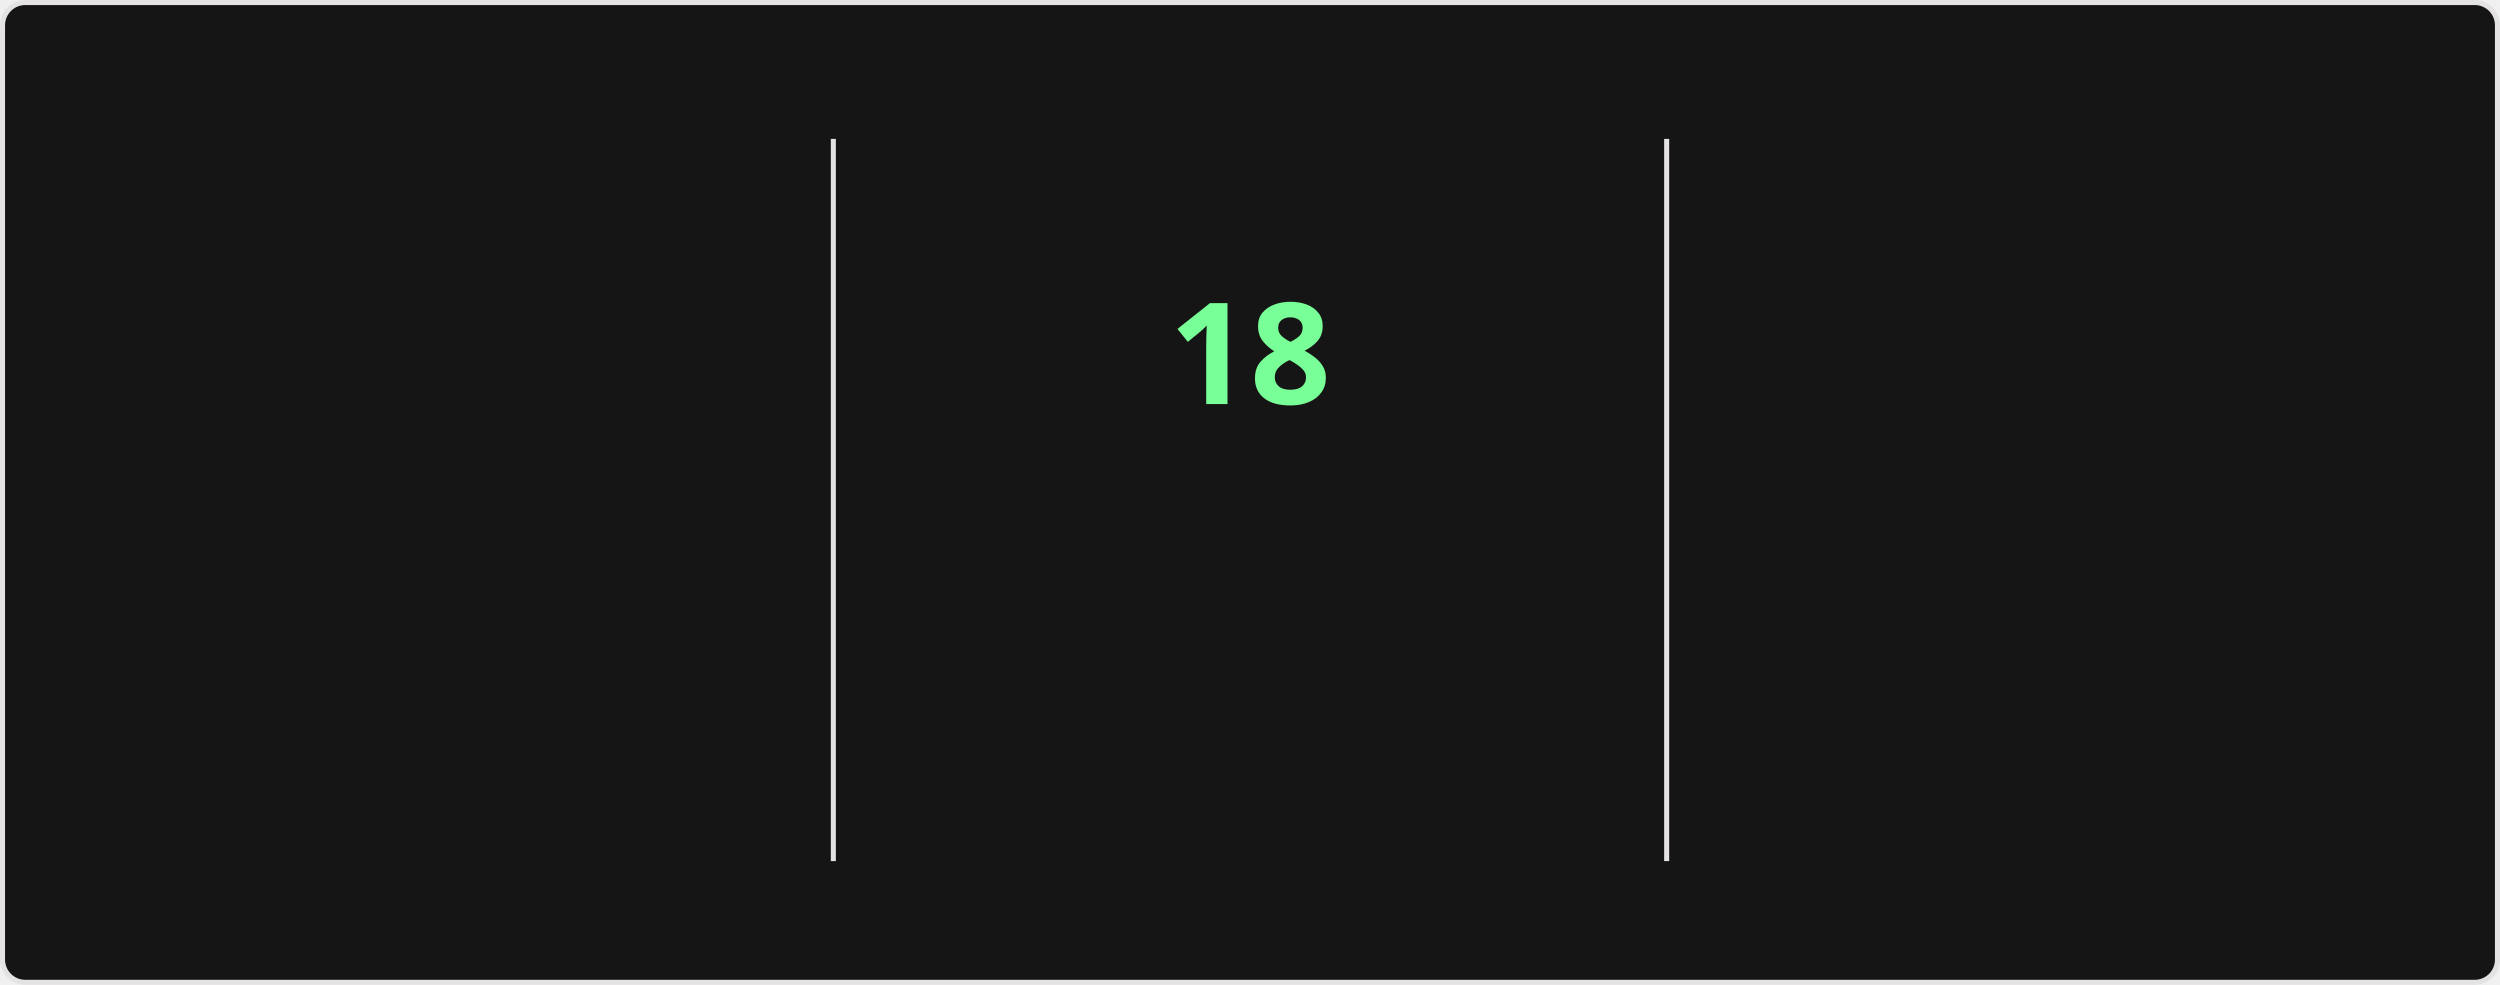
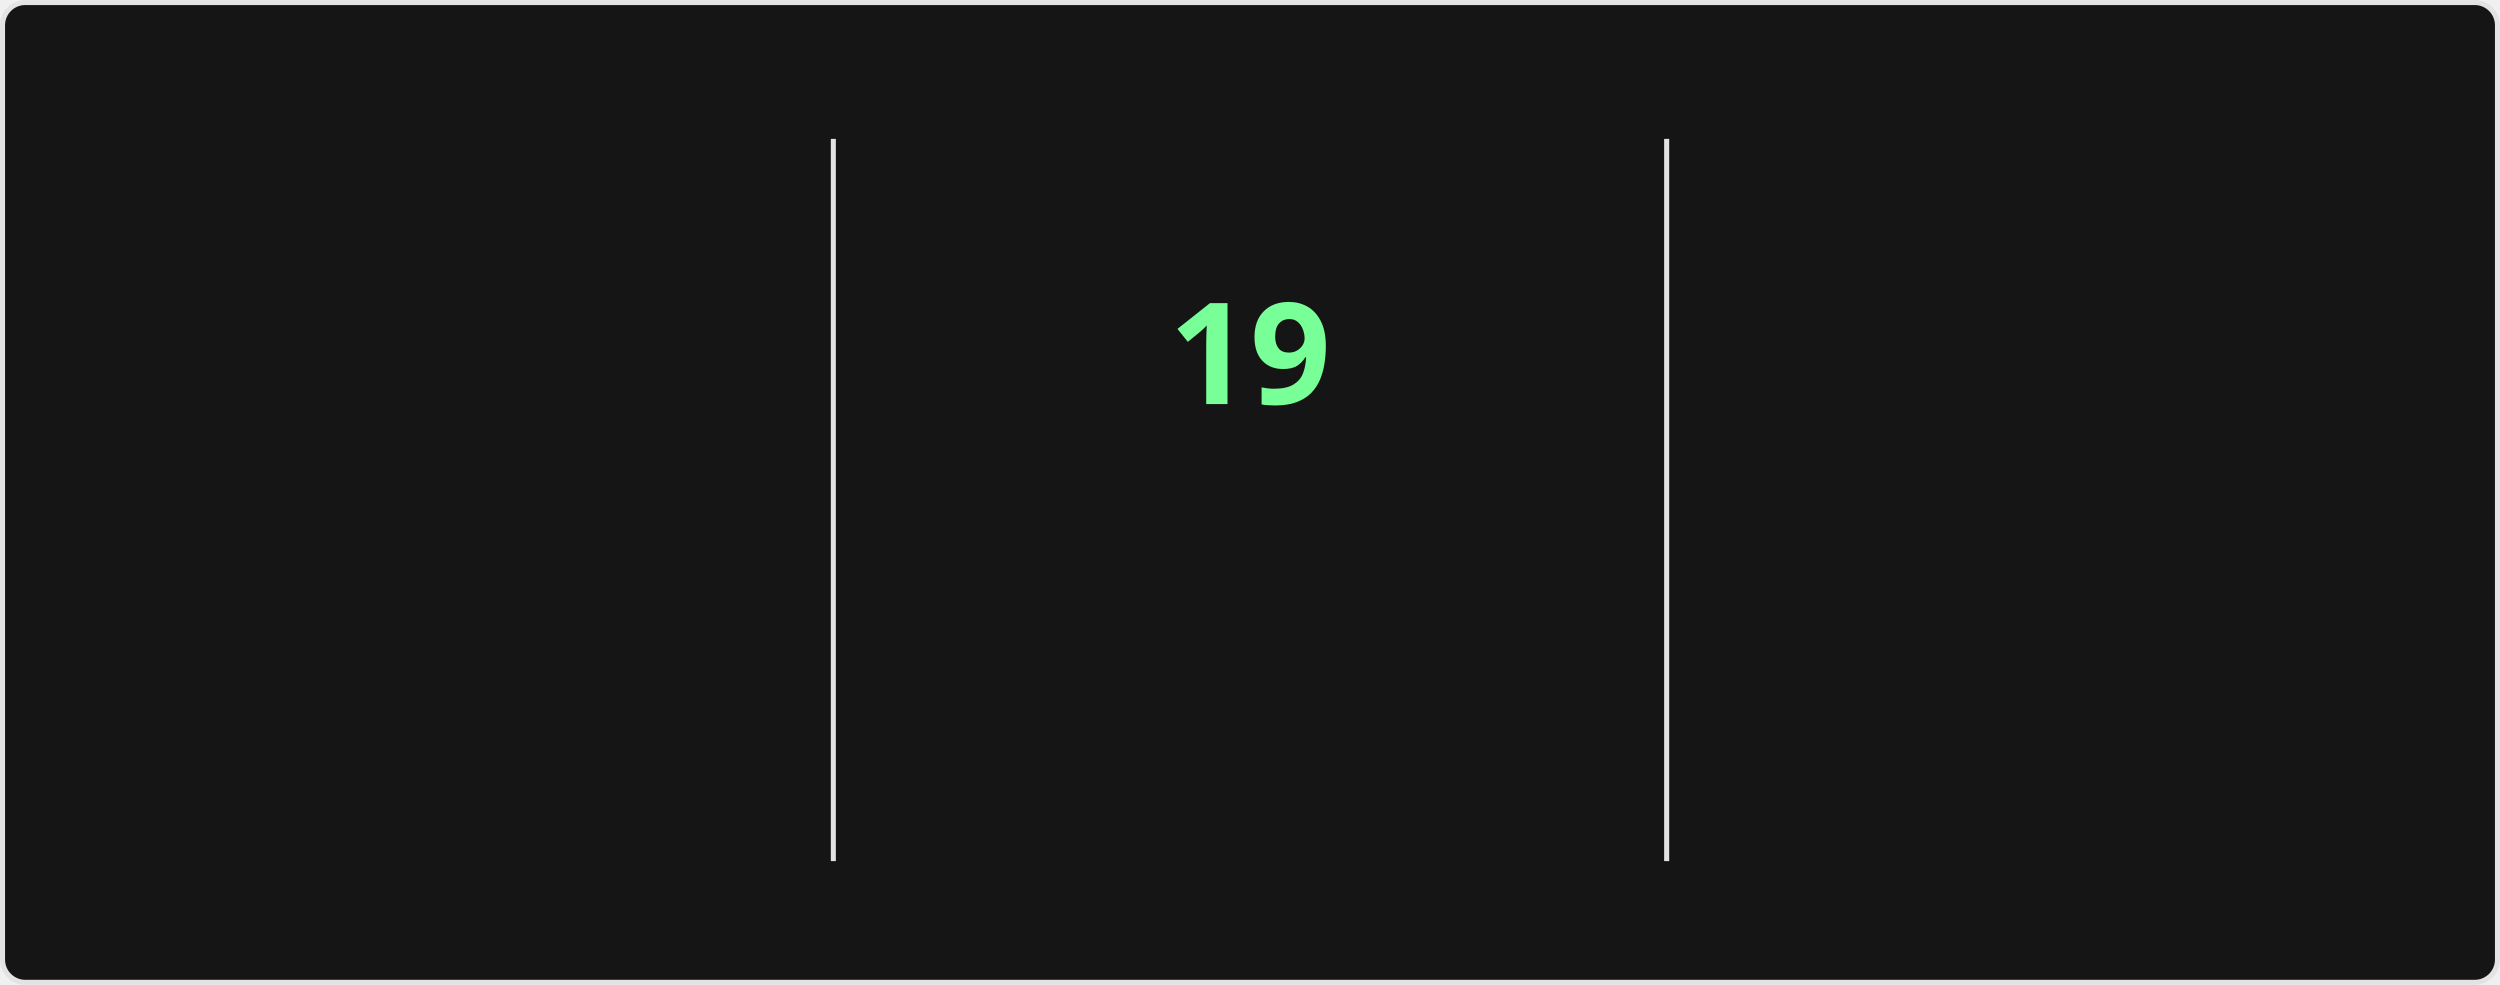
<svg xmlns="http://www.w3.org/2000/svg" style="isolation: isolate" viewBox="0 0 495 195" width="495px" height="195px" direction="ltr">
  <style>
    @keyframes currstreak {
      0% { font-size: 3px; opacity: 0.2; }
      80% { font-size: 34px; opacity: 1; }
      100% { font-size: 28px; opacity: 1; }
    }
    @keyframes fadein {
      0% { opacity: 0; }
      100% { opacity: 1; }
    }
    .big-number {
      font-family: "Segoe UI", Ubuntu, sans-serif;
      font-weight: 700;
      font-size: 28px;
      fill: #fff;
    }
    .label {
      font-family: "Segoe UI", Ubuntu, sans-serif;
      font-weight: 400;
      font-size: 14px;
      fill: #fff;
    }
    .range-text {
      font-family: "Segoe UI", Ubuntu, sans-serif;
      font-weight: 400;
      font-size: 12px;
      fill: #9f9f9f;
    }
    .current-streak-num {
      font-family: "Segoe UI", Ubuntu, sans-serif;
      font-weight: 700;
      font-size: 28px;
      fill: #79ff97;
    }</style>
  <defs>
    <clipPath id="outer_rectangle">
      <rect width="495" height="195" rx="4.5" />
    </clipPath>
    <mask id="mask_out_ring_behind_fire">
      <rect width="495" height="195" fill="white" />
      <ellipse id="mask-ellipse" cx="247.5" cy="32" rx="13" ry="18" fill="black" />
    </mask>
  </defs>
  <g clip-path="url(#outer_rectangle)">
    <g style="isolation: isolate">
      <rect fill="#151515" rx="4.5" x="0.5" y="0.5" width="494" height="194" stroke="#e4e2e2" />
    </g>
    <g style="isolation: isolate">
      <line x1="165" y1="28" x2="165" y2="170" vector-effect="non-scaling-stroke" stroke-width="1" stroke="#e4e2e2" stroke-linejoin="miter" stroke-linecap="square" stroke-miterlimit="3" />
      <line x1="330" y1="28" x2="330" y2="170" vector-effect="non-scaling-stroke" stroke-width="1" stroke="#e4e2e2" stroke-linejoin="miter" stroke-linecap="square" stroke-miterlimit="3" />
    </g>
    <g style="isolation: isolate">
      <g transform="translate(82.5, 48)">
        <text x="0" y="32" stroke-width="0" text-anchor="middle" class="big-number" style="opacity: 0; animation: fadein 0.5s linear forwards 0.6s">
            3.8K
          </text>
      </g>
      <g transform="translate(82.5, 84)">
        <text x="0" y="32" stroke-width="0" text-anchor="middle" class="label" style="opacity: 0; animation: fadein 0.5s linear forwards 0.7s">
            Total Contributions
          </text>
      </g>
      <g transform="translate(82.5, 114)">
        <text x="0" y="32" stroke-width="0" text-anchor="middle" class="range-text" style="opacity: 0; animation: fadein 0.5s linear forwards 0.8s">
-             Sep 28 - Present
+             Oct 5 - Present
          </text>
      </g>
    </g>
    <g style="isolation: isolate">
      <g mask="url(#mask_out_ring_behind_fire)">
        <circle cx="247.5" cy="71" r="40" fill="none" stroke="#fff" stroke-width="5" style="opacity: 0; animation: fadein 0.5s linear forwards 0.4s" />
      </g>
      <g transform="translate(247.5, 19.5)" stroke-opacity="0" style="opacity: 0; animation: fadein 0.5s linear forwards 0.6s">
        <path d="M -12 -0.5 L 15 -0.5 L 15 23.5 L -12 23.5 L -12 -0.5 Z" fill="none" />
        <path d="M 1.5 0.67 C 1.5 0.67 2.24 3.32 2.24 5.47 C 2.24 7.53 0.89 9.2 -1.17 9.2 C -3.23 9.2 -4.79 7.53 -4.79 5.47 L -4.76 5.11 C -6.78 7.51 -8 10.62 -8 13.99 C -8 18.41 -4.42 22 0 22 C 4.42 22 8 18.41 8 13.99 C 8 8.6 5.41 3.79 1.5 0.67 Z M -0.29 19 C -2.07 19 -3.51 17.6 -3.51 15.86 C -3.51 14.24 -2.46 13.1 -0.7 12.74 C 1.07 12.38 2.9 11.53 3.92 10.16 C 4.31 11.45 4.51 12.81 4.51 14.2 C 4.51 16.85 2.36 19 -0.29 19 Z" fill="#fff" stroke-opacity="0" />
      </g>
      <g transform="translate(247.5, 48)">
        <text x="0" y="32" stroke-width="0" text-anchor="middle" class="current-streak-num" style="animation: currstreak 0.6s linear forwards">
-             18
+             19
          </text>
      </g>
      <g transform="translate(247.5, 108)">
        <text x="0" y="32" stroke-width="0" text-anchor="middle" class="label" style="opacity: 0; animation: fadein 0.5s linear forwards 0.9s">
            Current Streak
          </text>
      </g>
      <g transform="translate(247.5, 145)">
        <text x="0" y="21" stroke-width="0" text-anchor="middle" class="range-text" style="opacity: 0; animation: fadein 0.5s linear forwards 0.9s">
-             Sep 16 - Oct 3
+             Sep 16 - Oct 4
          </text>
      </g>
    </g>
    <g style="isolation: isolate">
      <g transform="translate(412.5, 48)">
        <text x="0" y="32" stroke-width="0" text-anchor="middle" class="big-number" style="opacity: 0; animation: fadein 0.5s linear forwards 1.2s">
            35
          </text>
      </g>
      <g transform="translate(412.5, 84)">
        <text x="0" y="32" stroke-width="0" text-anchor="middle" class="label" style="opacity: 0; animation: fadein 0.5s linear forwards 1.3s">
            Longest Streak
          </text>
      </g>
      <g transform="translate(412.5, 114)">
        <text x="0" y="32" stroke-width="0" text-anchor="middle" class="range-text" style="opacity: 0; animation: fadein 0.5s linear forwards 1.4s">
            Jul 19 - Aug 22
          </text>
      </g>
    </g>
  </g>
</svg>
